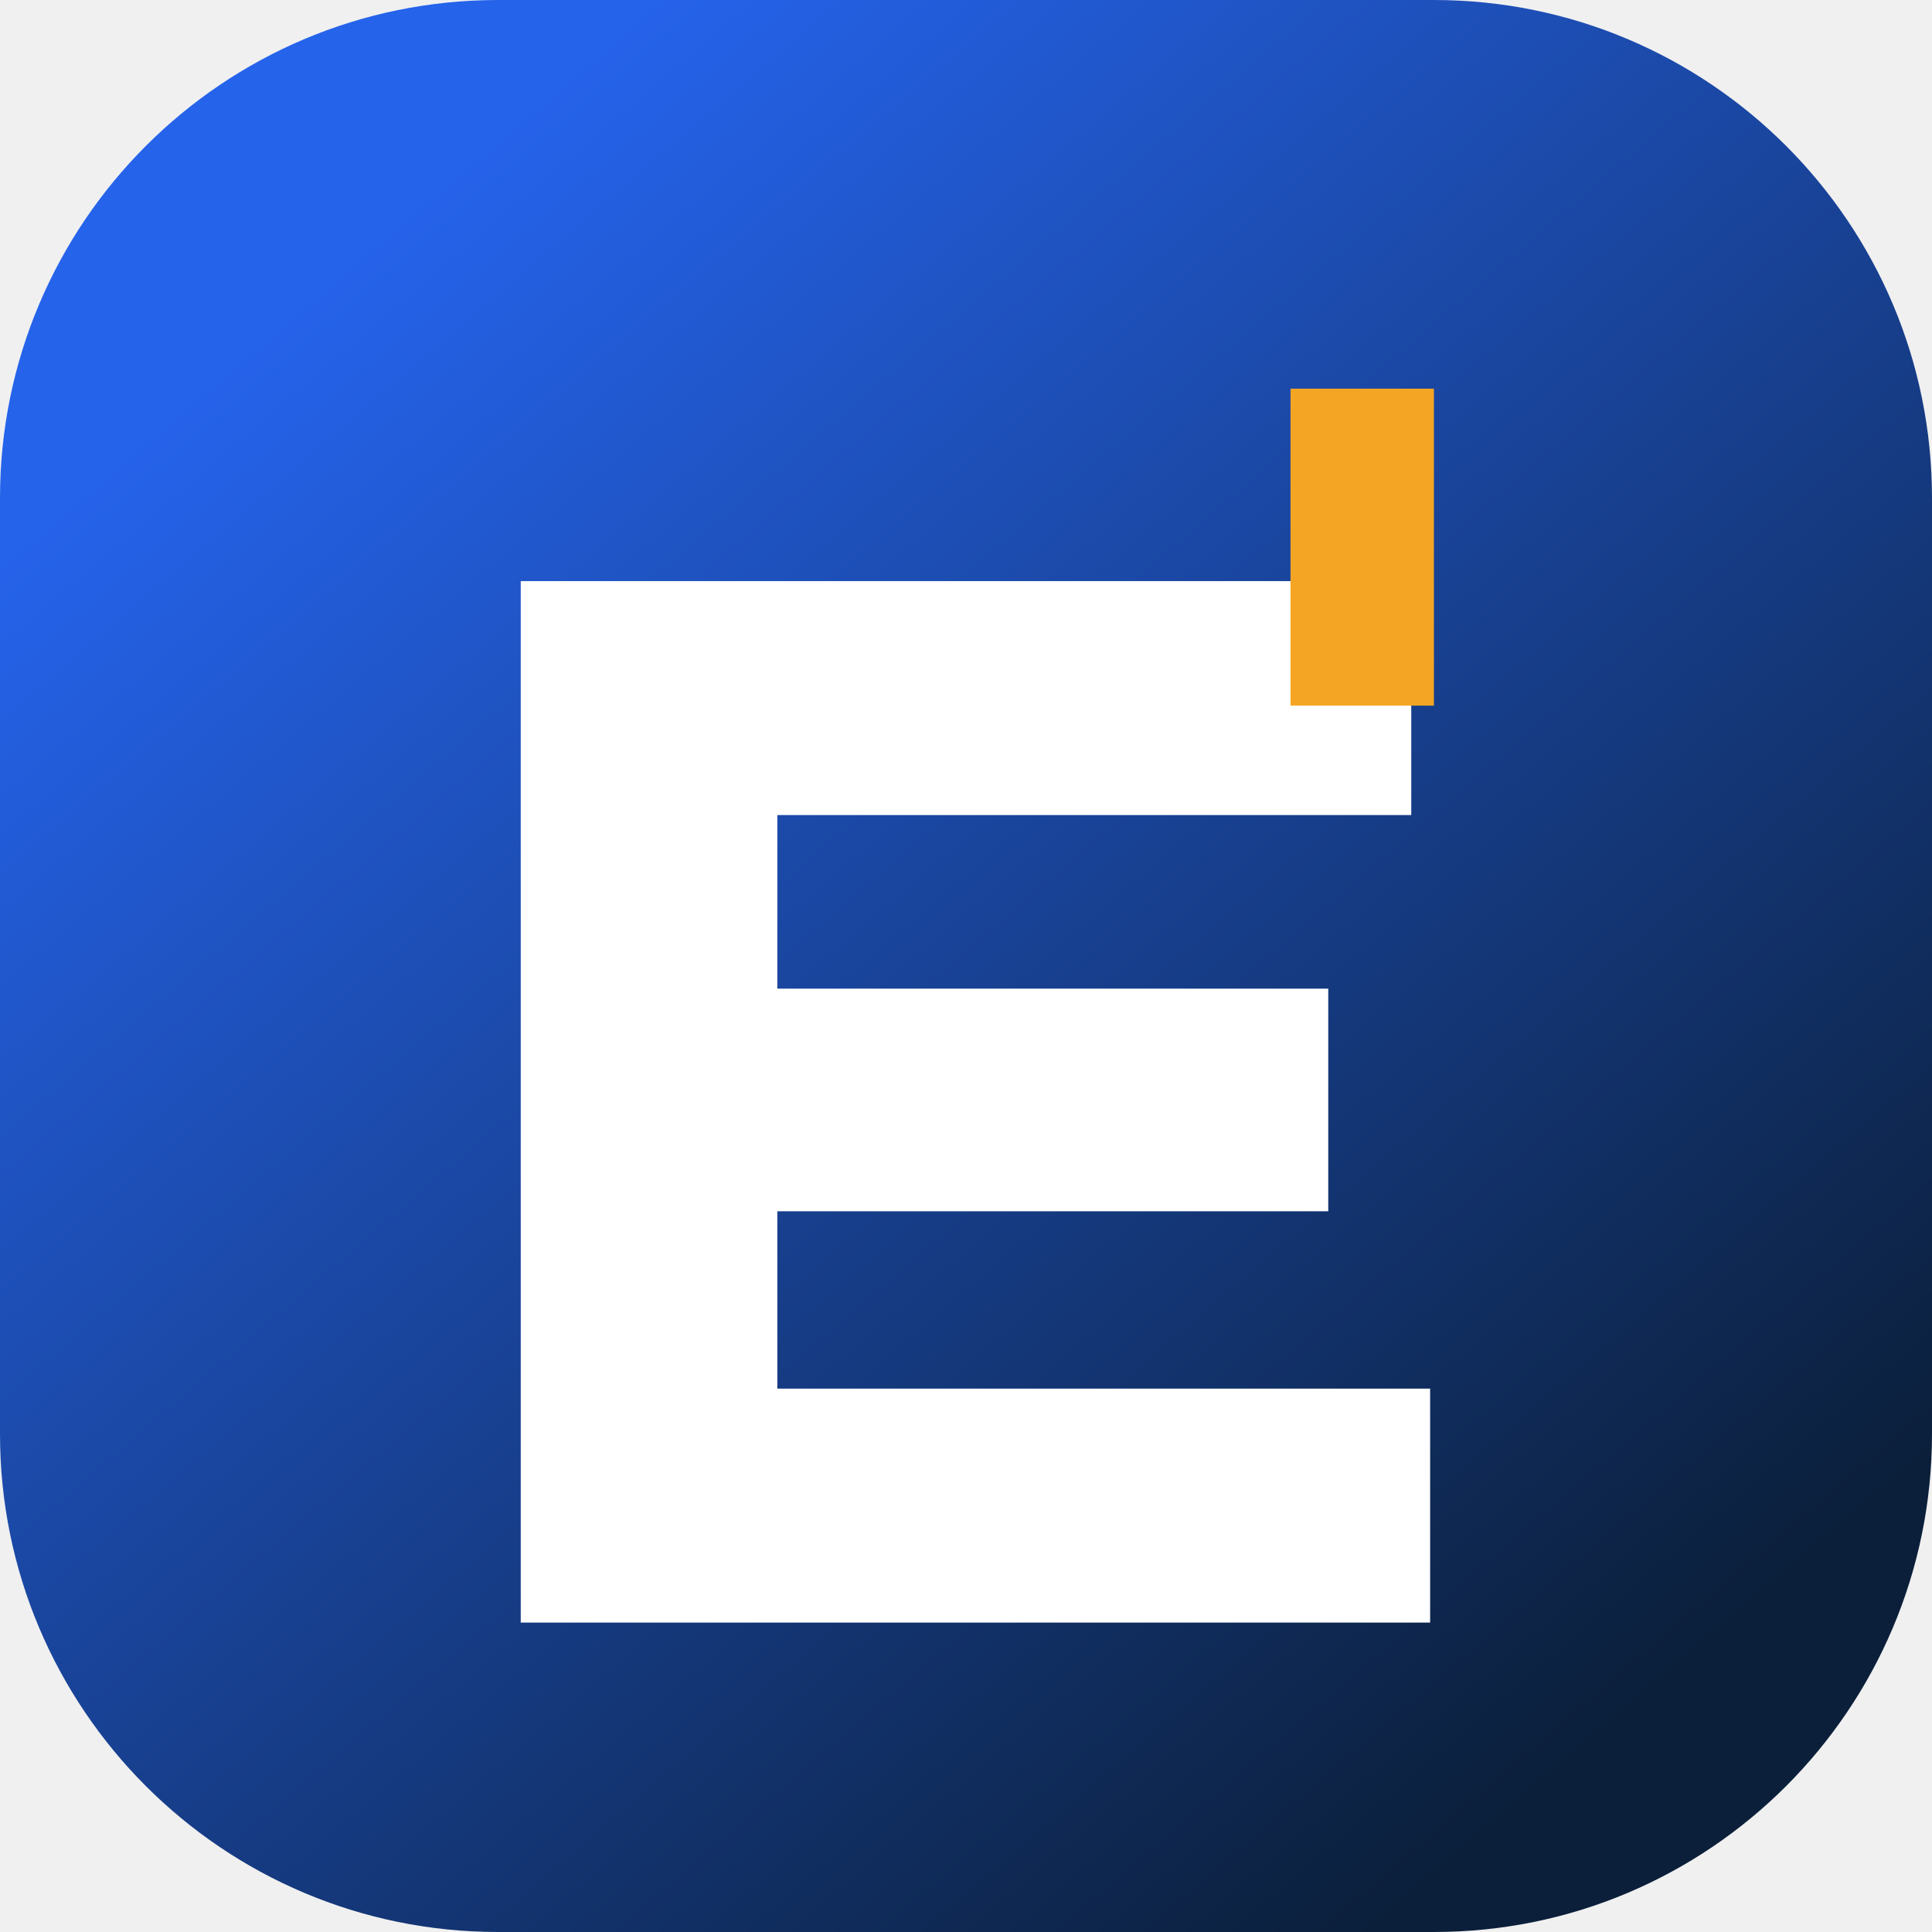
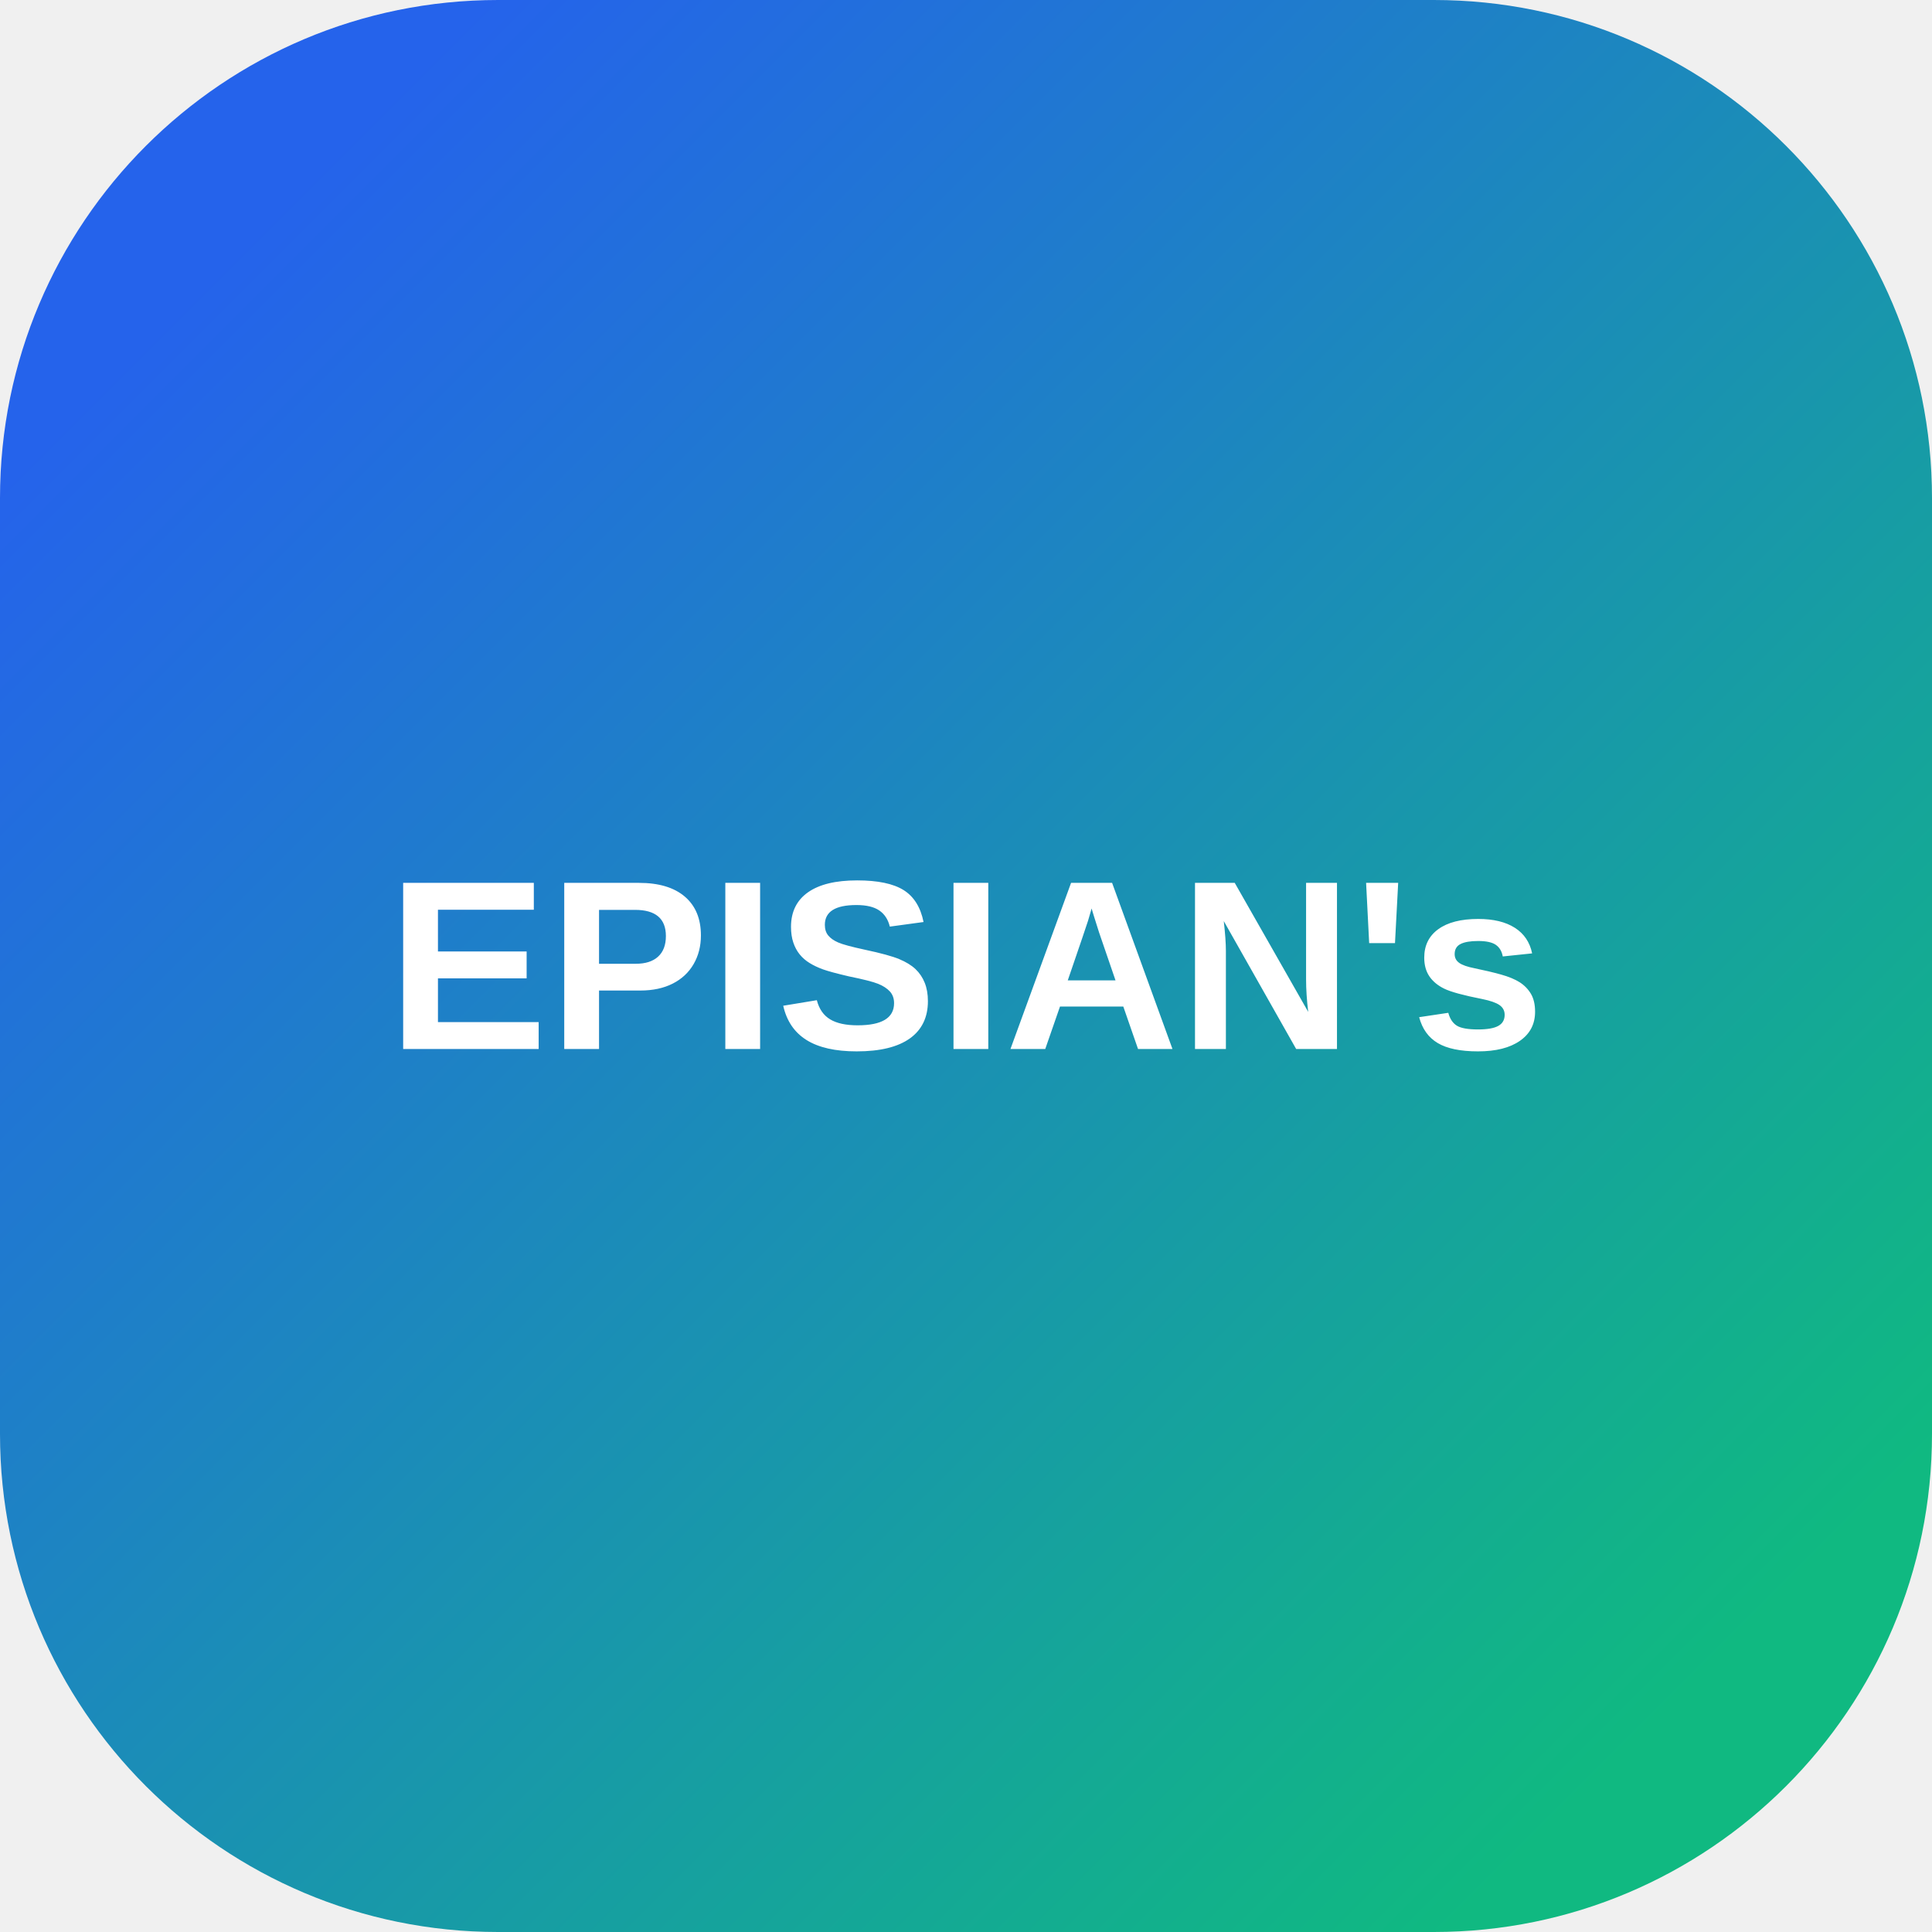
<svg xmlns="http://www.w3.org/2000/svg" viewBox="0 0 512 512">
  <defs>
-     <linearGradient id="g" x1="96" y1="64" x2="432" y2="456" gradientUnits="userSpaceOnUse">
+     <linearGradient id="g" x1="64" y1="64" x2="448" y2="448" gradientUnits="userSpaceOnUse">
      <stop stop-color="#2563EB" />
-       <stop offset="1" stop-color="#0B1F3A" />
+       <stop offset="1" stop-color="#10B981" />
    </linearGradient>
  </defs>
  <rect width="512" height="512" rx="132" fill="url(#g)" />
-   <path d="M138 154h236v62H206v46h146v59H206v47h173v62H138V154Z" fill="#fff" />
-   <path d="M342 103h38v84h-38z" rx="19" fill="#F5A524" />
+   <text x="256" y="278" fill="#fff" font-family="Arial, Helvetica, sans-serif" font-size="64" font-weight="800" text-anchor="middle">EPISIAN's</text>
</svg>
